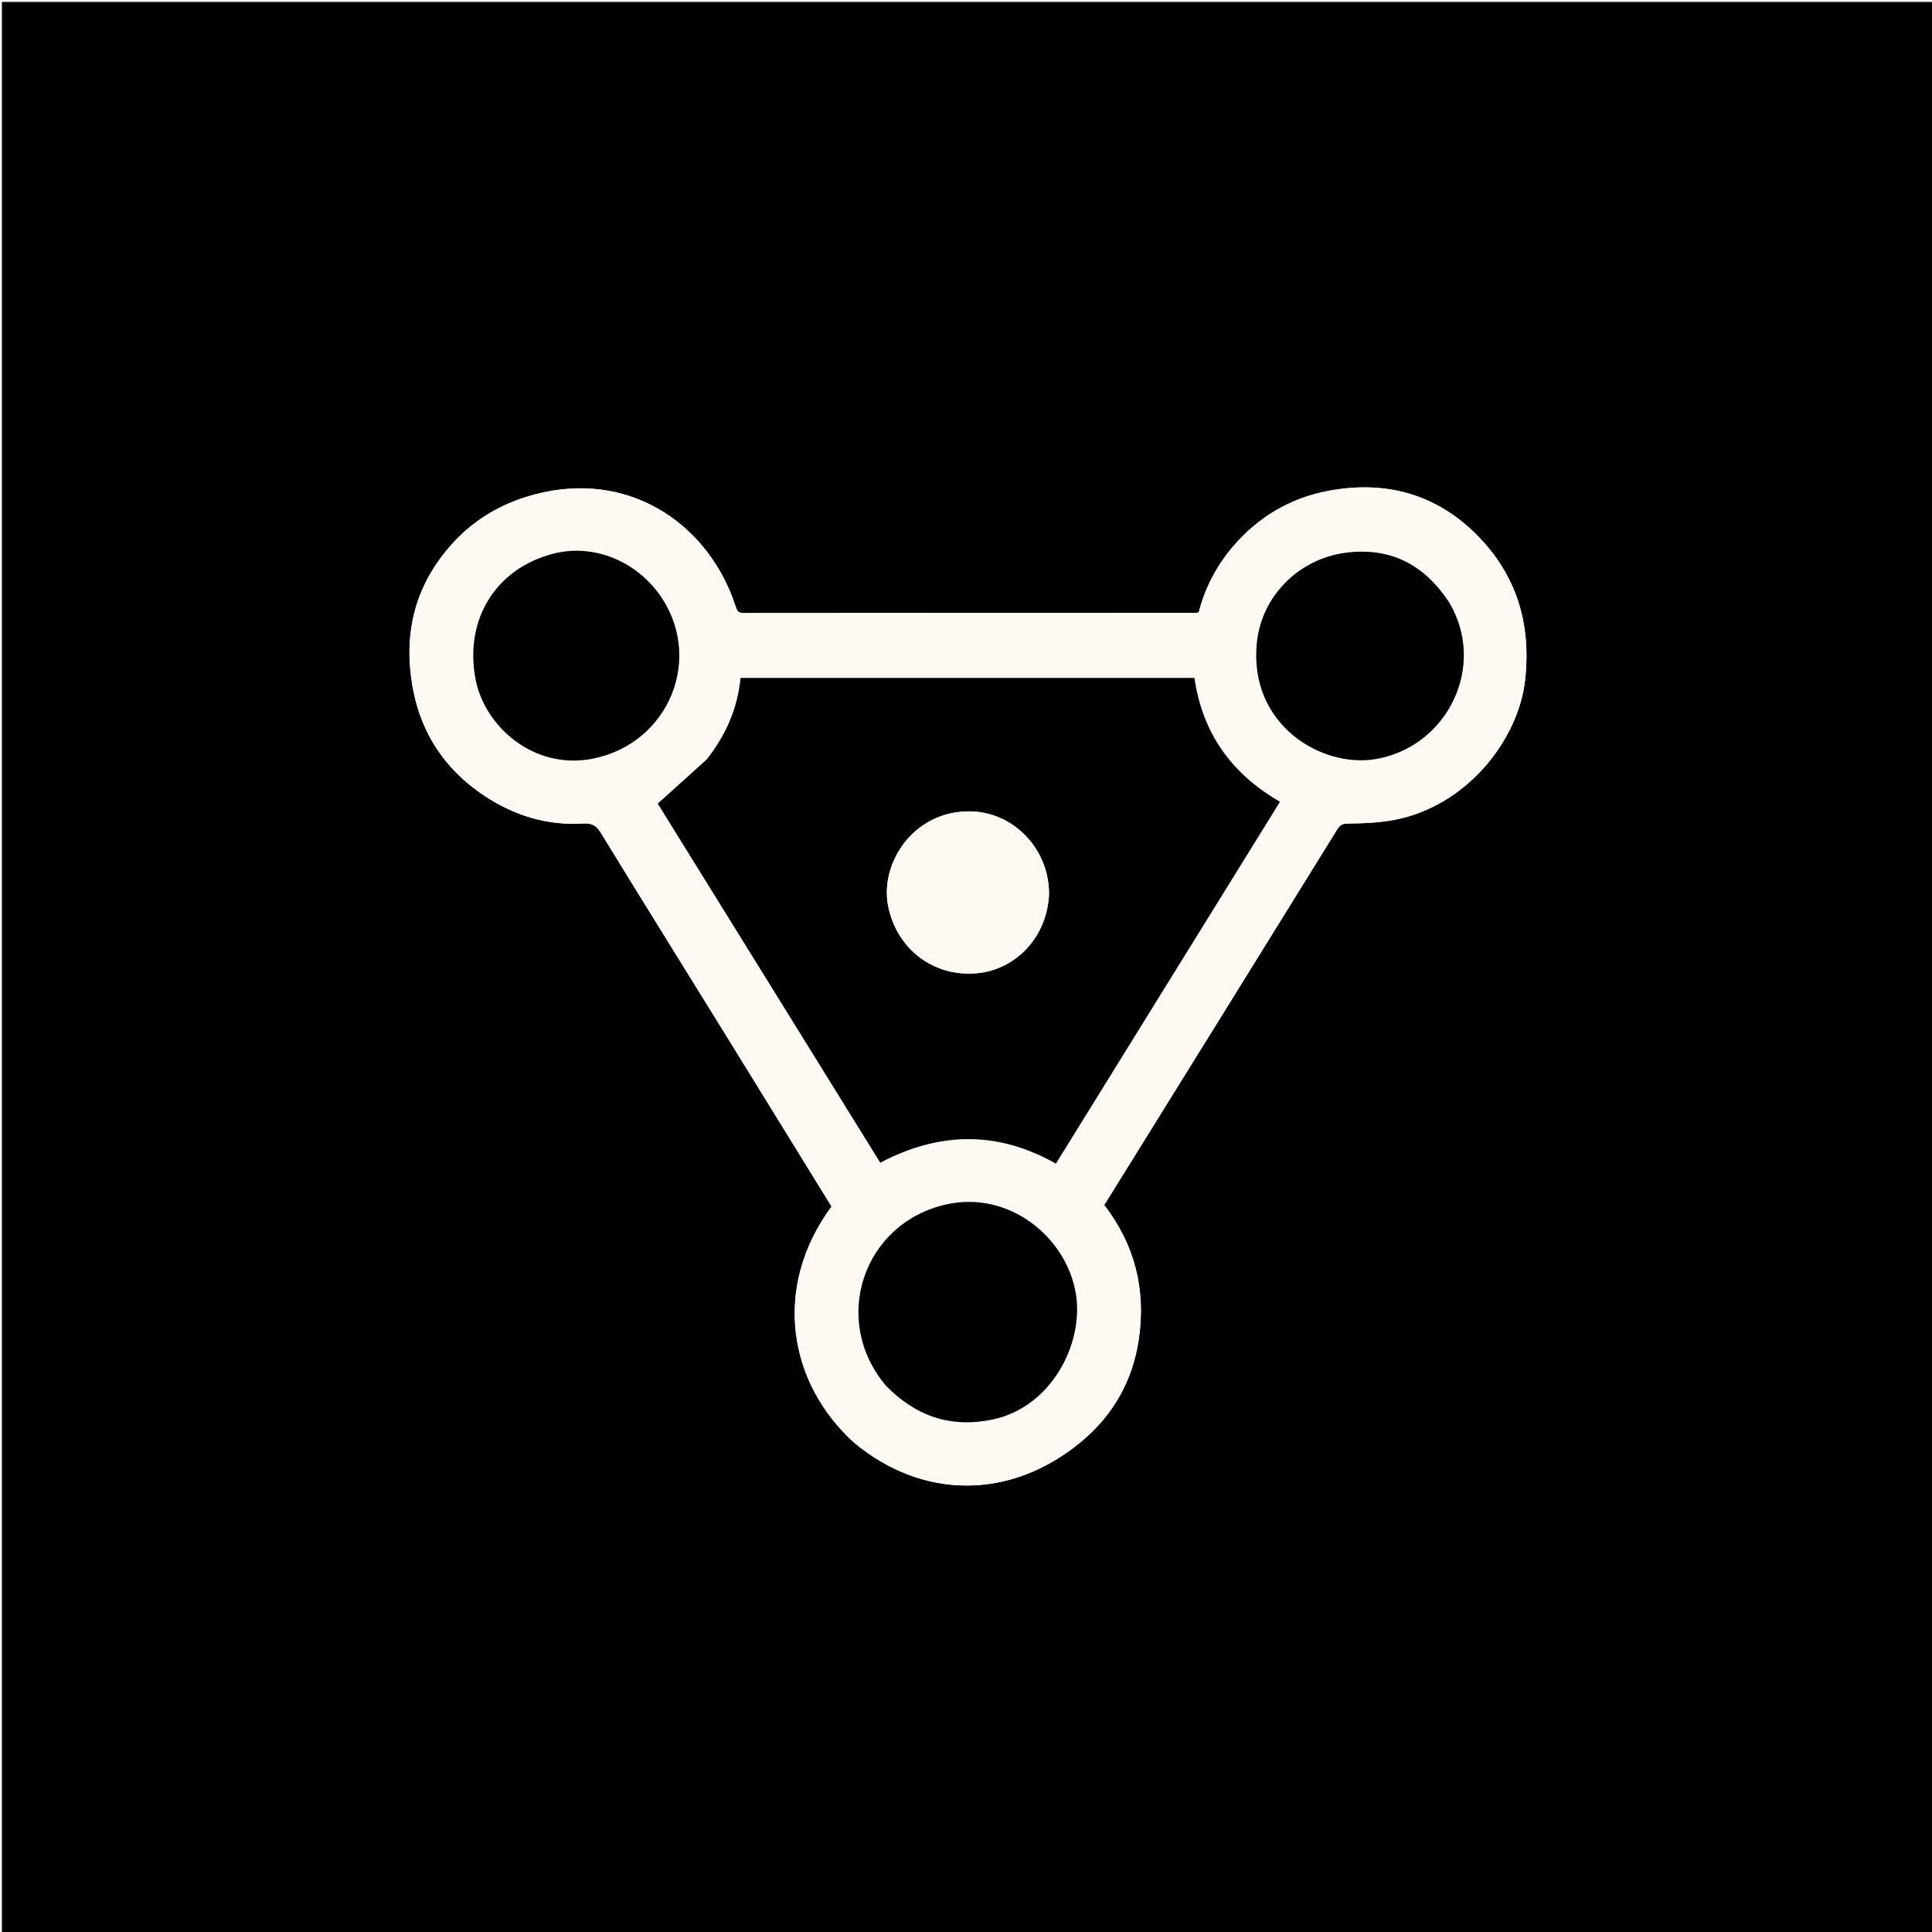
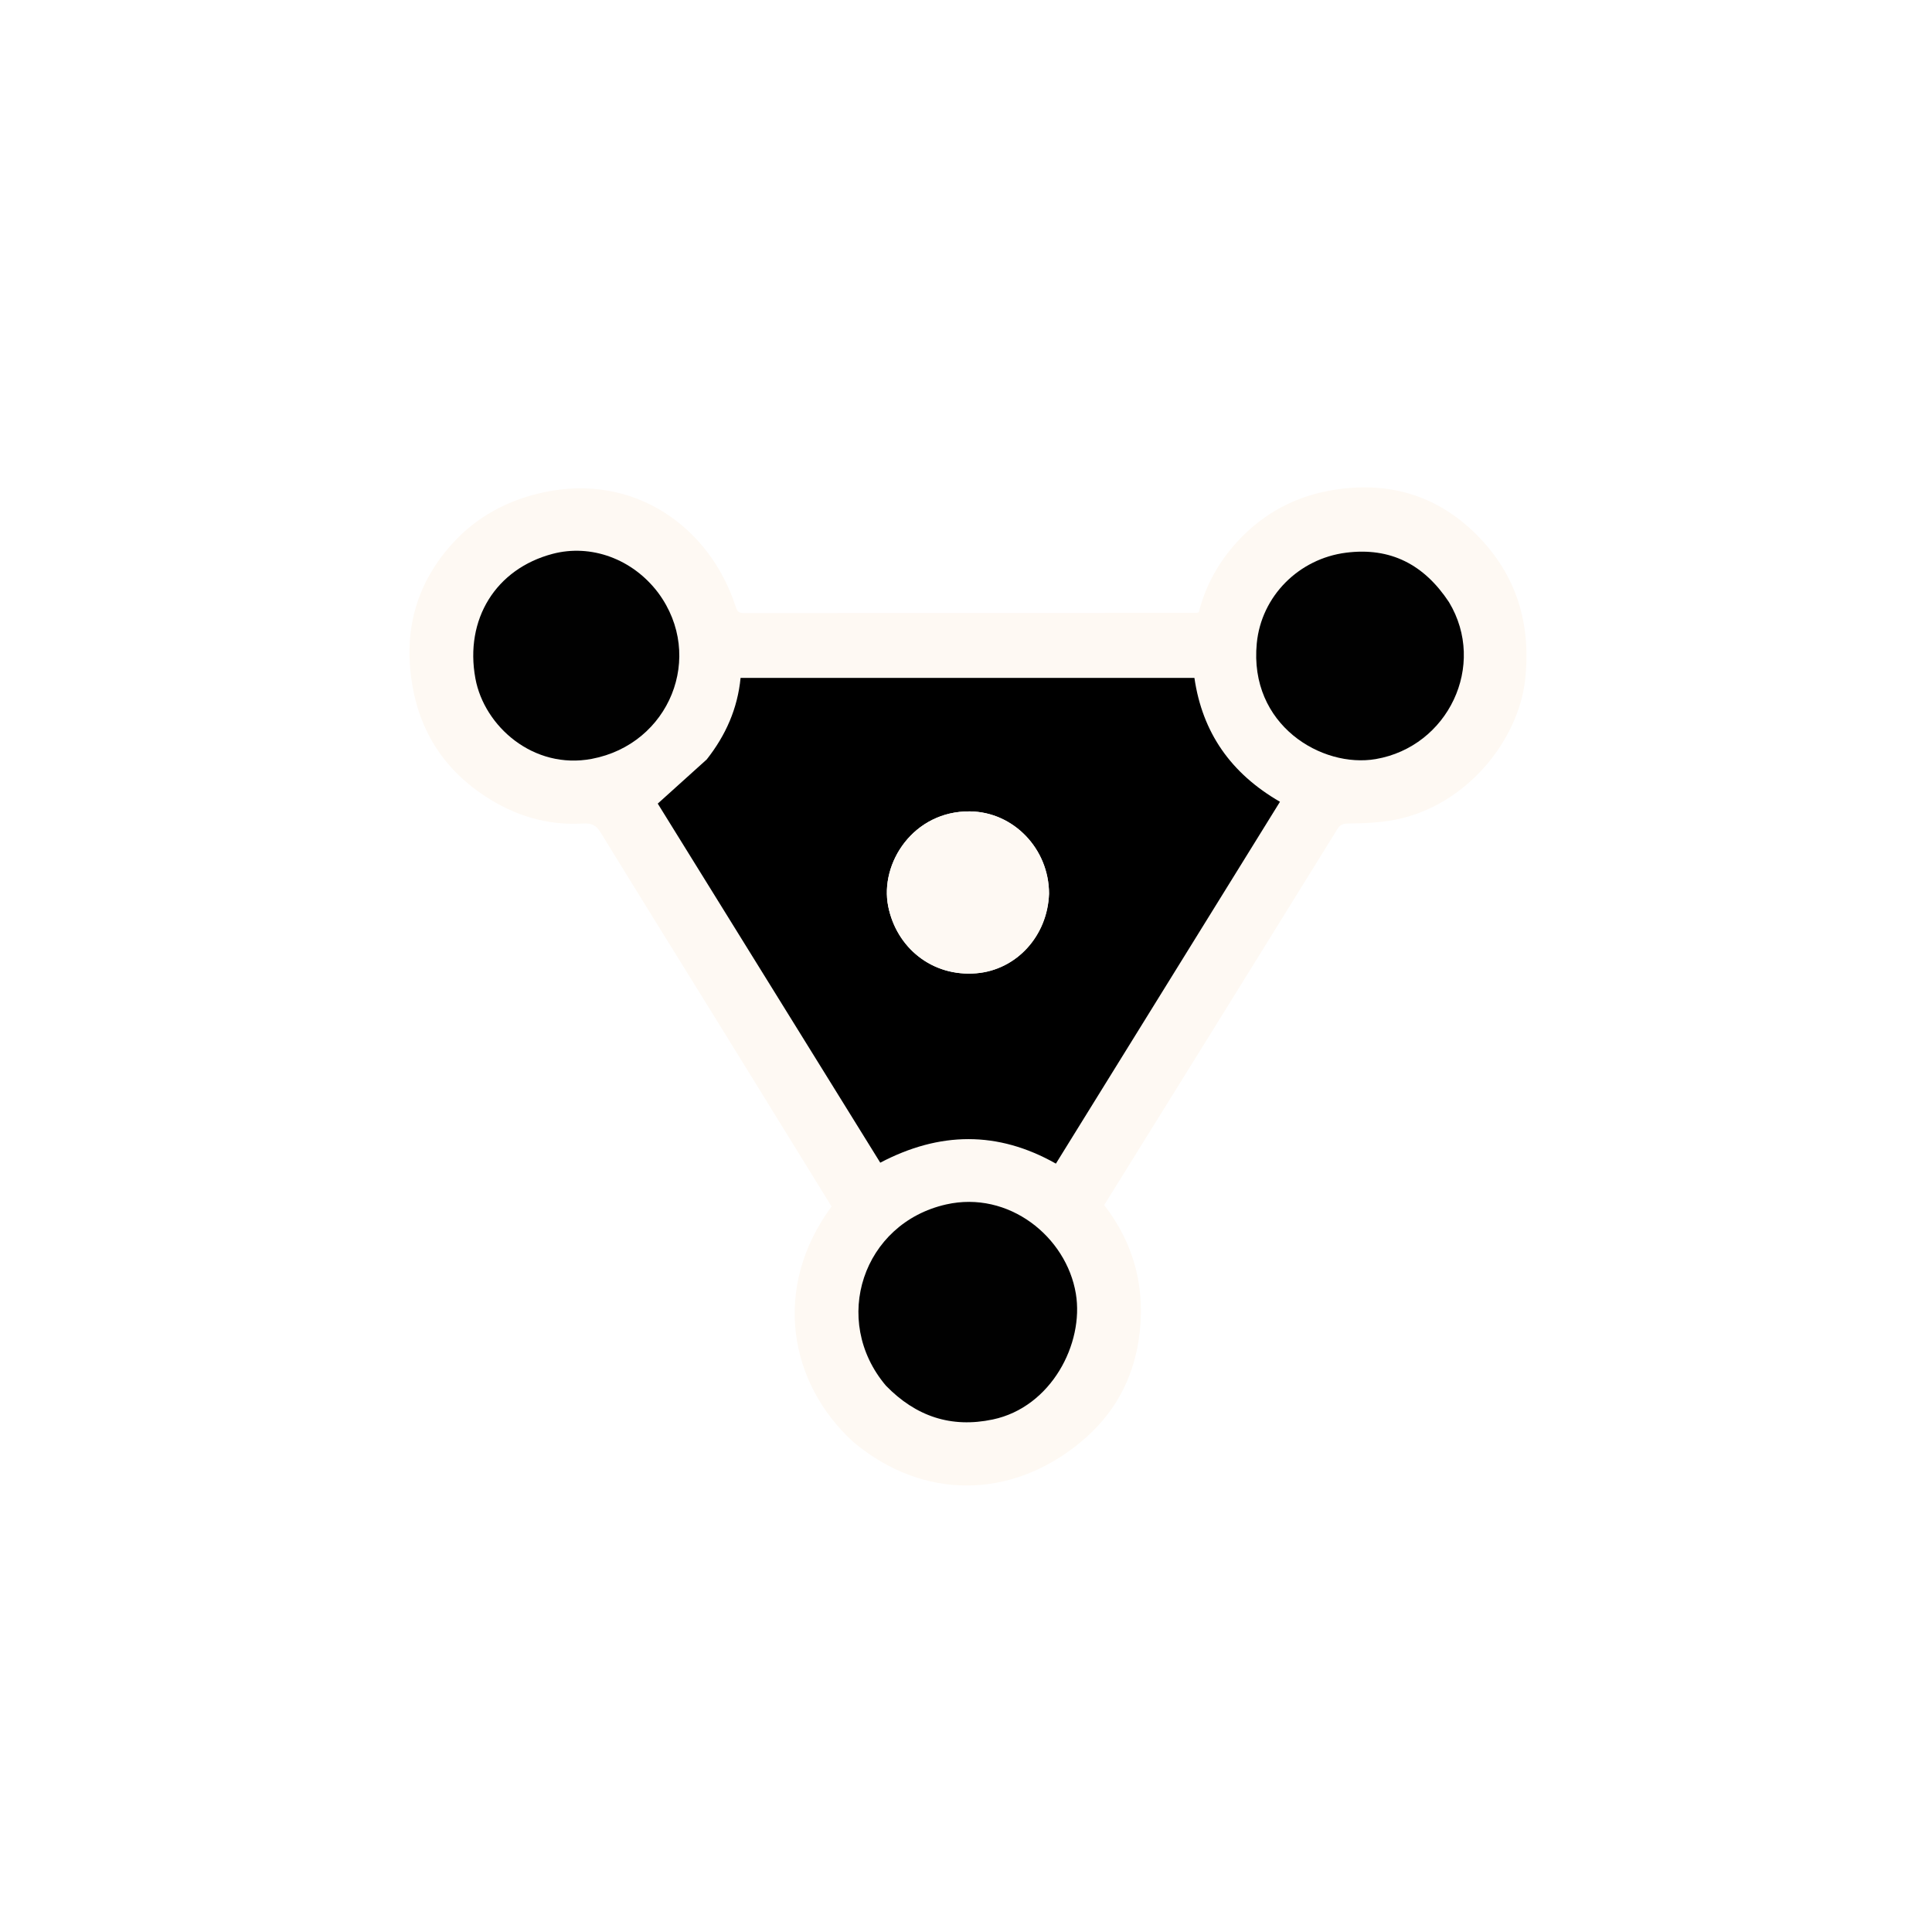
<svg xmlns="http://www.w3.org/2000/svg" version="1.1" id="Layer_1" x="0px" y="0px" width="100%" viewBox="0 0 1024 1024" enable-background="new 0 0 1024 1024" xml:space="preserve">
-   <path fill="#000000" opacity="1" stroke="none" d=" M680,1025   C453.333,1025 227.167,1025 1,1025   C1,683.667 1,342.333 1,1   C342.333,1 683.667,1 1025,1   C1025,342.333 1025,683.667 1025,1025   C910.167,1025 795.333,1025 680,1025  M452.785,764.722   C489.084,794.992 535.764,795.023 572.917,764.243   C589.953,750.129 600.379,731.839 603.601,709.719   C607.435,683.402 601.407,659.607 585.22,638.656   C585.683,637.961 585.972,637.555 586.234,637.132   C607.206,603.353 628.185,569.578 649.143,535.79   C668.968,503.829 688.778,471.857 708.568,439.874   C709.899,437.722 711.017,436.516 714.201,436.488   C722.625,436.414 731.192,436.087 739.431,434.477   C777.58,427.022 804.87,392.031 808.348,360.273   C811.608,330.511 803.788,304.717 782.782,283.562   C760.94,261.565 733.898,254.479 703.848,260.211   C683.848,264.026 666.872,274.005 653.492,289.707   C644.725,299.995 638.639,311.64 635.381,324.543   C634.704,324.703 634.385,324.844 634.067,324.844   C554.071,324.863 474.076,324.858 394.08,324.938   C391.32,324.94 390.67,323.835 389.877,321.393   C376.194,279.241 336.147,250.554 288.079,260.956   C268.93,265.1 252.44,273.962 239.422,288.49   C221.566,308.415 214.452,331.828 217.848,358.579   C221.288,385.681 234.2,406.809 256.807,421.809   C272.426,432.173 289.854,437.596 308.698,436.483   C313.679,436.188 315.928,437.298 318.417,441.36   C340.232,476.958 362.31,512.393 384.265,547.905   C403.142,578.438 421.959,609.008 440.749,639.475   C409.094,682.399 417.927,733.15 452.785,764.722  z" />
  <path fill="#FEF9F3" opacity="1" stroke="none" d=" M452.517,764.489   C417.927,733.15 409.094,682.399 440.749,639.475   C421.959,609.008 403.142,578.438 384.265,547.905   C362.31,512.393 340.232,476.958 318.417,441.36   C315.928,437.298 313.679,436.188 308.698,436.483   C289.854,437.596 272.426,432.173 256.807,421.809   C234.2,406.809 221.288,385.681 217.848,358.579   C214.452,331.828 221.566,308.415 239.422,288.49   C252.44,273.962 268.93,265.1 288.079,260.956   C336.147,250.554 376.194,279.241 389.877,321.393   C390.67,323.835 391.32,324.94 394.08,324.938   C474.076,324.858 554.071,324.863 634.067,324.844   C634.385,324.844 634.704,324.703 635.381,324.543   C638.639,311.64 644.725,299.995 653.492,289.707   C666.872,274.005 683.848,264.026 703.848,260.211   C733.898,254.479 760.94,261.565 782.782,283.562   C803.788,304.717 811.608,330.511 808.348,360.273   C804.87,392.031 777.58,427.022 739.431,434.477   C731.192,436.087 722.625,436.414 714.201,436.488   C711.017,436.516 709.899,437.722 708.568,439.874   C688.778,471.857 668.968,503.829 649.143,535.79   C628.185,569.578 607.206,603.353 586.234,637.132   C585.972,637.555 585.683,637.961 585.22,638.656   C601.407,659.607 607.435,683.402 603.601,709.719   C600.379,731.839 589.953,750.129 572.917,764.243   C535.764,795.023 489.084,794.992 452.517,764.489  M374.342,402.809   C365.886,410.409 357.431,418.009 348.62,425.927   C387.412,488.528 426.99,552.398 466.557,616.251   C497.991,599.737 528.786,599.296 559.648,616.747   C599.184,552.901 638.815,488.902 678.413,424.957   C652.427,409.945 637.288,388.331 633.067,359.296   C552.828,359.296 472.769,359.296 392.523,359.296   C390.926,375.566 384.689,389.679 374.342,402.809  M469.783,734.692   C485.413,750.733 504.094,757.016 526.206,752.353   C557.169,745.822 574.626,712.13 570.227,685.683   C565.203,655.476 534.623,630.892 501.466,638.378   C457.334,648.341 440.221,699.717 469.783,734.692  M767.894,318.757   C754.869,299.311 737.116,289.926 713.408,292.942   C688.444,296.117 668.546,315.92 666.117,340.958   C661.912,384.298 700.627,407.246 729.201,402.323   C767.478,395.729 788.215,352.663 767.894,318.757  M348.681,313.87   C335.3,296.214 313.273,288.188 292.911,293.549   C262.73,301.494 246.195,328.306 251.969,359.609   C256.66,385.034 282.8,408.051 313.659,402.212   C354.823,394.423 373.826,347.9 348.681,313.87  z" />
  <path fill="#000000" opacity="1" stroke="none" d=" M374.568,402.532   C384.689,389.679 390.926,375.566 392.523,359.296   C472.769,359.296 552.828,359.296 633.067,359.296   C637.288,388.331 652.427,409.945 678.413,424.957   C638.815,488.902 599.184,552.901 559.648,616.747   C528.786,599.296 497.991,599.737 466.557,616.251   C426.99,552.398 387.412,488.528 348.62,425.927   C357.431,418.009 365.886,410.409 374.568,402.532  M556.006,473.463   C555.999,449.964 537.229,430.307 514.054,430.055   C484.216,429.731 466.148,457.467 470.776,480.429   C475.183,502.296 494.038,517.81 517.443,515.864   C538.694,514.097 555.192,496.167 556.006,473.463  z" />
  <path fill="#010101" opacity="1" stroke="none" d=" M469.548,734.428   C440.221,699.717 457.334,648.341 501.466,638.378   C534.623,630.892 565.203,655.476 570.227,685.683   C574.626,712.13 557.169,745.822 526.206,752.353   C504.094,757.016 485.413,750.733 469.548,734.428  z" />
  <path fill="#010101" opacity="1" stroke="none" d=" M767.977,319.119   C788.215,352.663 767.478,395.729 729.201,402.323   C700.627,407.246 661.912,384.298 666.117,340.958   C668.546,315.92 688.444,296.117 713.408,292.942   C737.116,289.926 754.869,299.311 767.977,319.119  z" />
  <path fill="#010101" opacity="1" stroke="none" d=" M348.856,314.186   C373.826,347.9 354.823,394.423 313.659,402.212   C282.8,408.051 256.66,385.034 251.969,359.609   C246.195,328.306 262.73,301.494 292.911,293.549   C313.273,288.188 335.3,296.214 348.856,314.186  z" />
  <path fill="#FEF9F3" opacity="1" stroke="none" d=" M556.006,473.927   C555.192,496.167 538.694,514.097 517.443,515.864   C494.038,517.81 475.183,502.296 470.776,480.429   C466.148,457.467 484.216,429.731 514.054,430.055   C537.229,430.307 555.999,449.964 556.006,473.927  z" />
</svg>
